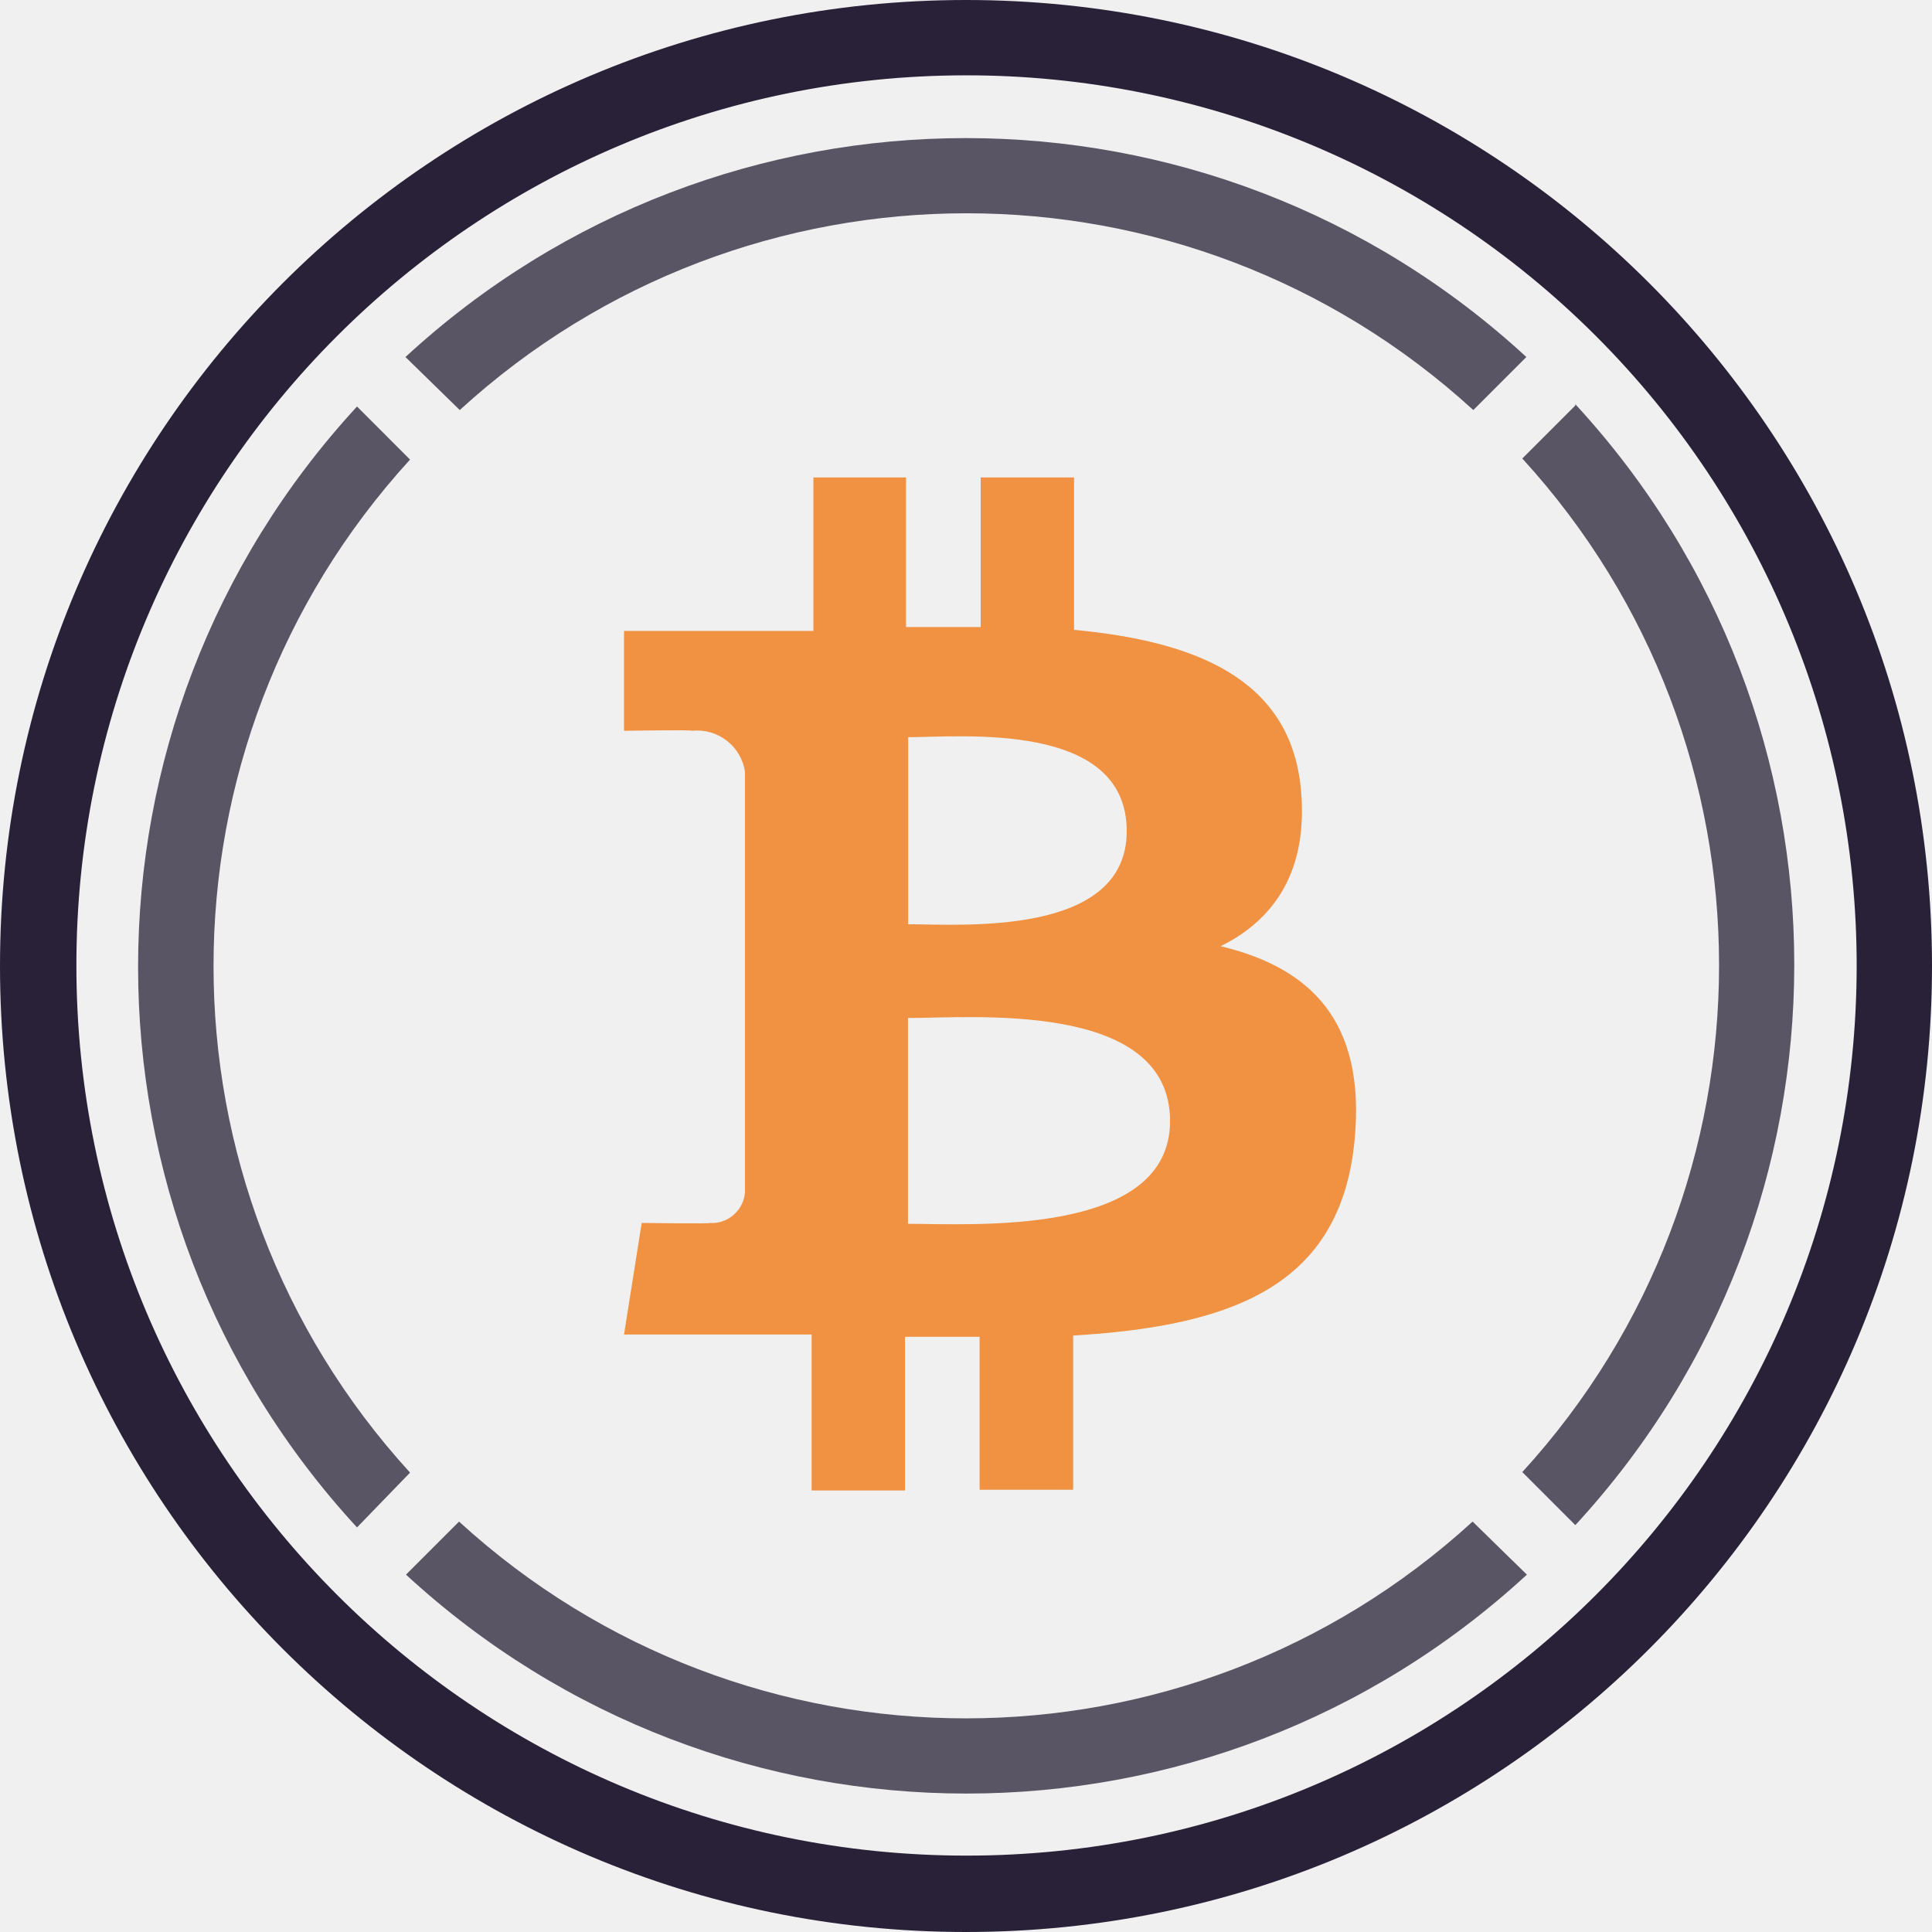
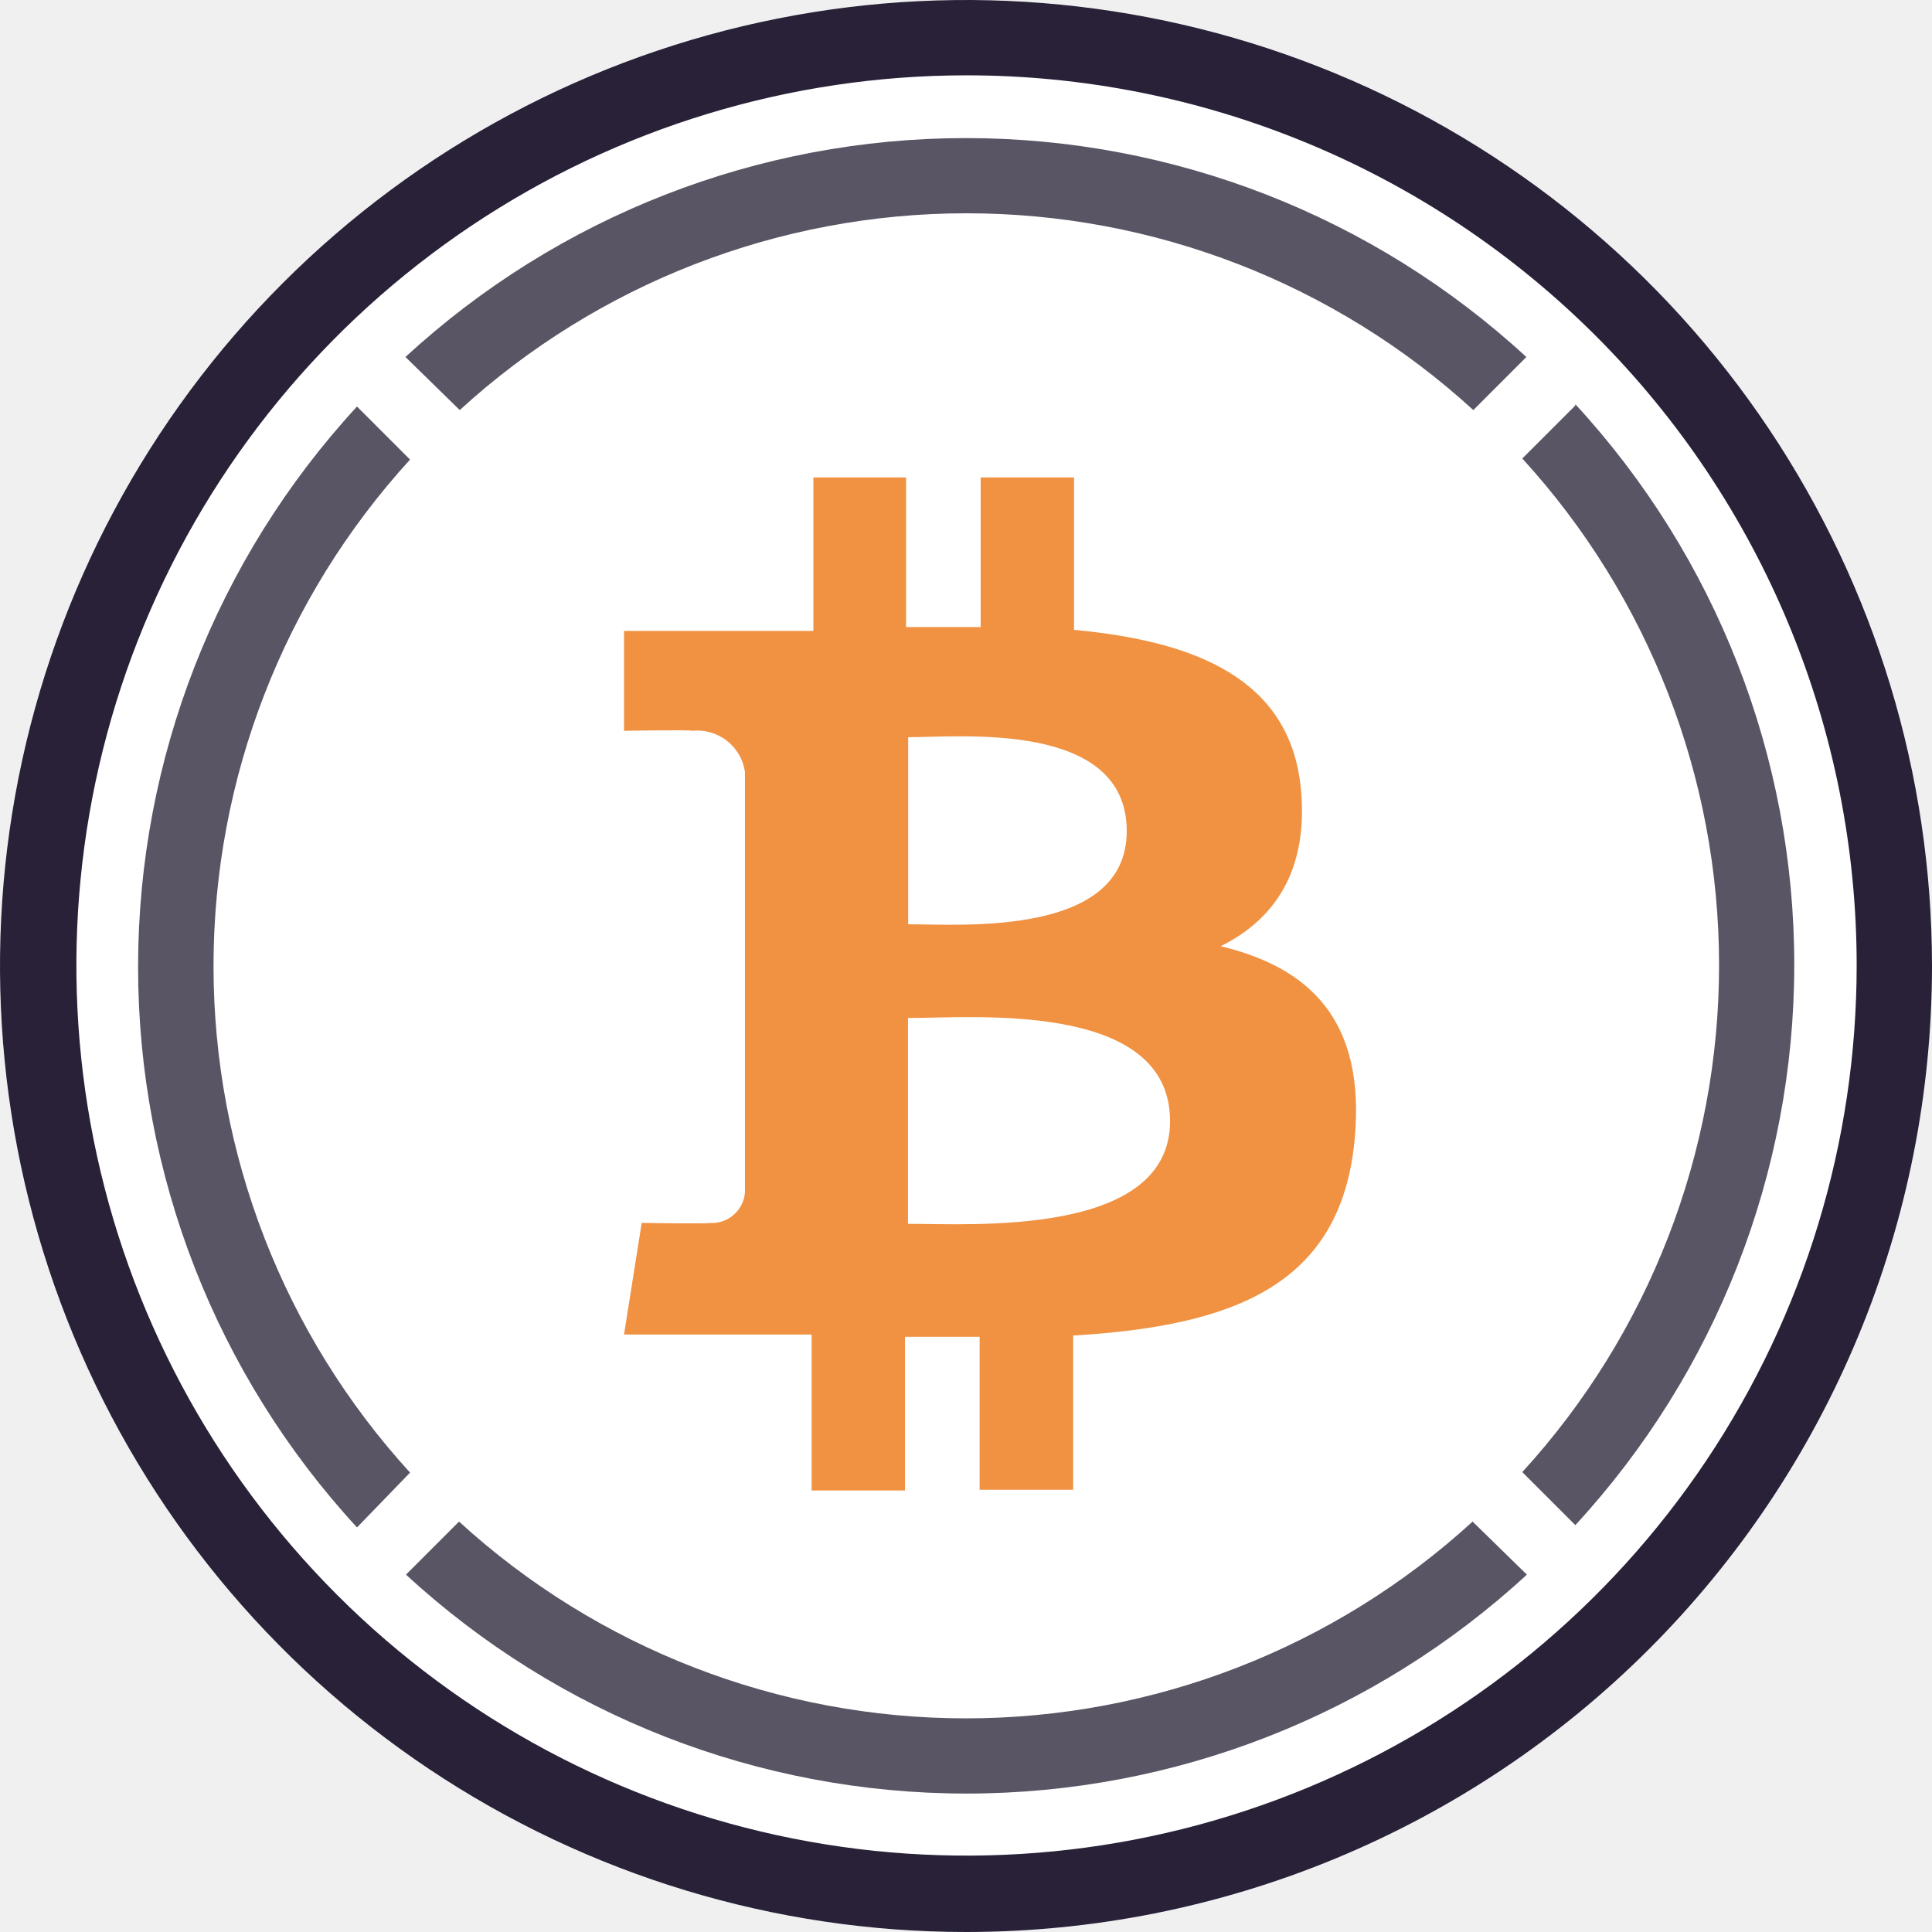
- <svg xmlns="http://www.w3.org/2000/svg" viewBox="0 0 109.26 109.26">
+ <svg xmlns="http://www.w3.org/2000/svg" width="500" height="500" viewBox="0 0 500 500" fill="none">
+   <g clip-path="url(#clip0_402_632)">
+     <circle cx="250" cy="250" r="250" fill="white" />
+     <path d="M407.697 104.934L393.969 118.662C426.727 154.487 444.894 201.273 444.894 249.817C444.894 298.361 426.727 345.148 393.969 380.972L407.697 394.701C444.129 355.184 464.355 303.405 464.355 249.657C464.355 195.909 444.129 144.13 407.697 104.613V104.934Z" fill="#5A5564" />
+     <path d="M118.982 106.123C154.806 73.364 201.593 55.197 250.137 55.197C298.681 55.197 345.468 73.364 381.292 106.123L395.021 92.394C355.504 55.963 303.725 35.736 249.977 35.736C196.229 35.736 144.45 55.963 104.933 92.394L118.982 106.123Z" fill="#5A5564" />
+     <path d="M106.123 381.11C73.403 345.293 55.26 298.535 55.26 250.023C55.26 201.511 73.403 154.753 106.123 118.937L92.394 105.208C55.963 144.725 35.737 196.504 35.737 250.252C35.737 304 55.963 355.779 92.394 395.296L106.123 381.11Z" fill="#5A5564" />
+     <path d="M381.109 393.785C345.285 426.544 298.498 444.711 249.954 444.711C201.41 444.711 154.624 426.544 118.799 393.785L105.071 407.514C144.587 443.945 196.367 464.172 250.114 464.172C303.862 464.172 355.642 443.945 395.158 407.514L381.109 393.785Z" fill="#5A5564" />
+     <path d="M336.674 204.192C333.928 175.545 309.217 165.935 277.961 163.006V123.559H253.798V162.274C247.437 162.274 240.939 162.274 234.487 162.274V123.559H210.507V163.28H161.496V189.136C161.496 189.136 179.343 188.816 179.068 189.136C182.286 188.782 185.516 189.691 188.077 191.672C190.638 193.652 192.33 196.549 192.797 199.753V308.484C192.728 309.614 192.434 310.719 191.931 311.733C191.428 312.747 190.726 313.65 189.868 314.388C189.026 315.14 188.041 315.714 186.972 316.076C185.902 316.438 184.77 316.58 183.645 316.493C183.965 316.767 166.072 316.493 166.072 316.493L161.496 345.369H210.05V385.731H234.212V345.964H253.524V385.548H277.732V345.644C318.552 343.172 347.016 333.105 350.586 294.893C353.469 264.141 339.008 250.412 315.898 244.875C329.947 237.965 338.642 225.151 336.674 204.192ZM302.81 290.134C302.81 320.154 251.373 316.722 234.99 316.722V263.454C251.373 263.5 302.81 258.786 302.81 290.134ZM291.598 215.083C291.598 242.541 248.673 239.2 235.036 239.2V190.784C248.673 190.784 291.598 186.482 291.598 215.083Z" fill="#F09242" />
+     <path d="M249.954 500C200.513 499.991 152.184 485.322 111.079 457.848C69.974 430.375 37.938 391.329 19.021 345.65C0.105 299.97 -4.842 249.707 4.806 201.216C14.454 152.725 38.263 108.184 73.223 73.223C108.184 38.263 152.725 14.454 201.216 4.806C249.707 -4.842 299.97 0.105 345.65 19.021C391.329 37.938 430.375 69.974 457.848 111.079C485.322 152.184 499.991 200.513 500 249.954C500.006 282.792 493.543 315.31 480.979 345.65C468.415 375.989 449.997 403.557 426.777 426.777C403.557 449.997 375.989 468.415 345.65 480.979C315.31 493.543 282.792 500.006 249.954 500ZM249.954 19.495C204.404 19.531 159.886 33.07 122.028 58.401C84.171 83.733 54.672 119.718 37.261 161.81C19.851 203.903 15.309 250.211 24.212 294.884C33.114 339.556 55.059 380.587 87.275 412.79C119.491 444.993 160.53 466.922 205.206 475.806C249.882 484.691 296.189 480.131 338.274 462.704C380.359 445.276 416.333 415.764 441.65 377.896C466.966 340.028 480.487 295.505 480.505 249.954C480.517 219.679 474.562 189.698 462.978 161.726C451.395 133.754 434.412 108.339 413 86.936C391.588 65.532 366.166 48.559 338.19 36.987C310.213 25.415 280.23 19.471 249.954 19.495Z" fill="#282138" />
+   </g>
  <defs>
-     <style>.cls-1{fill:#5a5564;}.cls-2{fill:#f09242;}.cls-3{fill:#282138;}</style>
+     <clipPath id="clip0_402_632">
+       <rect width="500" height="500" fill="white" />
+     </clipPath>
  </defs>
-   <g id="Layer_2" data-name="Layer 2">
-     <g id="Layer_1-2" data-name="Layer 1">
-       <g id="Page-1">
-         <g id="wbtc_colour" data-name="wbtc colour">
-           <path id="Shape" class="cls-1" d="M89.09,22.93l-3,3a42.47,42.47,0,0,1,0,57.32l3,3a46.76,46.76,0,0,0,0-63.39Z" />
-           <path id="Shape-2" data-name="Shape" class="cls-1" d="M26,23.19a42.47,42.47,0,0,1,57.32,0l3-3a46.76,46.76,0,0,0-63.39,0Z" />
-           <path id="Shape-3" data-name="Shape" class="cls-1" d="M23.19,83.28a42.47,42.47,0,0,1,0-57.29l-3-3a46.76,46.76,0,0,0,0,63.39Z" />
-           <path id="Shape-4" data-name="Shape" class="cls-1" d="M83.28,86.05a42.47,42.47,0,0,1-57.32,0l-3,3a46.76,46.76,0,0,0,63.39,0Z" />
-           <path id="Shape-5" data-name="Shape" class="cls-2" d="M73.57,44.62c-.6-6.26-6-8.36-12.83-9V27H55.46v8.46c-1.39,0-2.81,0-4.22,0V27H46v8.68H35.29v5.65s3.9-.07,3.84,0a2.73,2.73,0,0,1,3,2.32V67.41a1.85,1.85,0,0,1-.64,1.29,1.83,1.83,0,0,1-1.36.46c.07.06-3.84,0-3.84,0l-1,6.31H45.9v8.82h5.28V75.6H55.4v8.65h5.29V75.53c8.92-.54,15.14-2.74,15.92-11.09.63-6.72-2.53-9.72-7.58-10.93C72.1,52,74,49.2,73.57,44.62ZM66.17,63.4c0,6.56-11.24,5.81-14.82,5.81V57.57C54.93,57.58,66.17,56.55,66.17,63.4ZM63.72,47c0,6-9.38,5.27-12.36,5.27V41.69C54.34,41.69,63.72,40.75,63.72,47Z" />
-           <path id="Shape-6" data-name="Shape" class="cls-3" d="M54.62,109.26a54.63,54.63,0,1,1,54.64-54.64A54.63,54.63,0,0,1,54.62,109.26Zm0-105A50.34,50.34,0,1,0,105,54.62,50.34,50.34,0,0,0,54.62,4.26Z" />
-         </g>
-       </g>
-     </g>
-   </g>
</svg>
